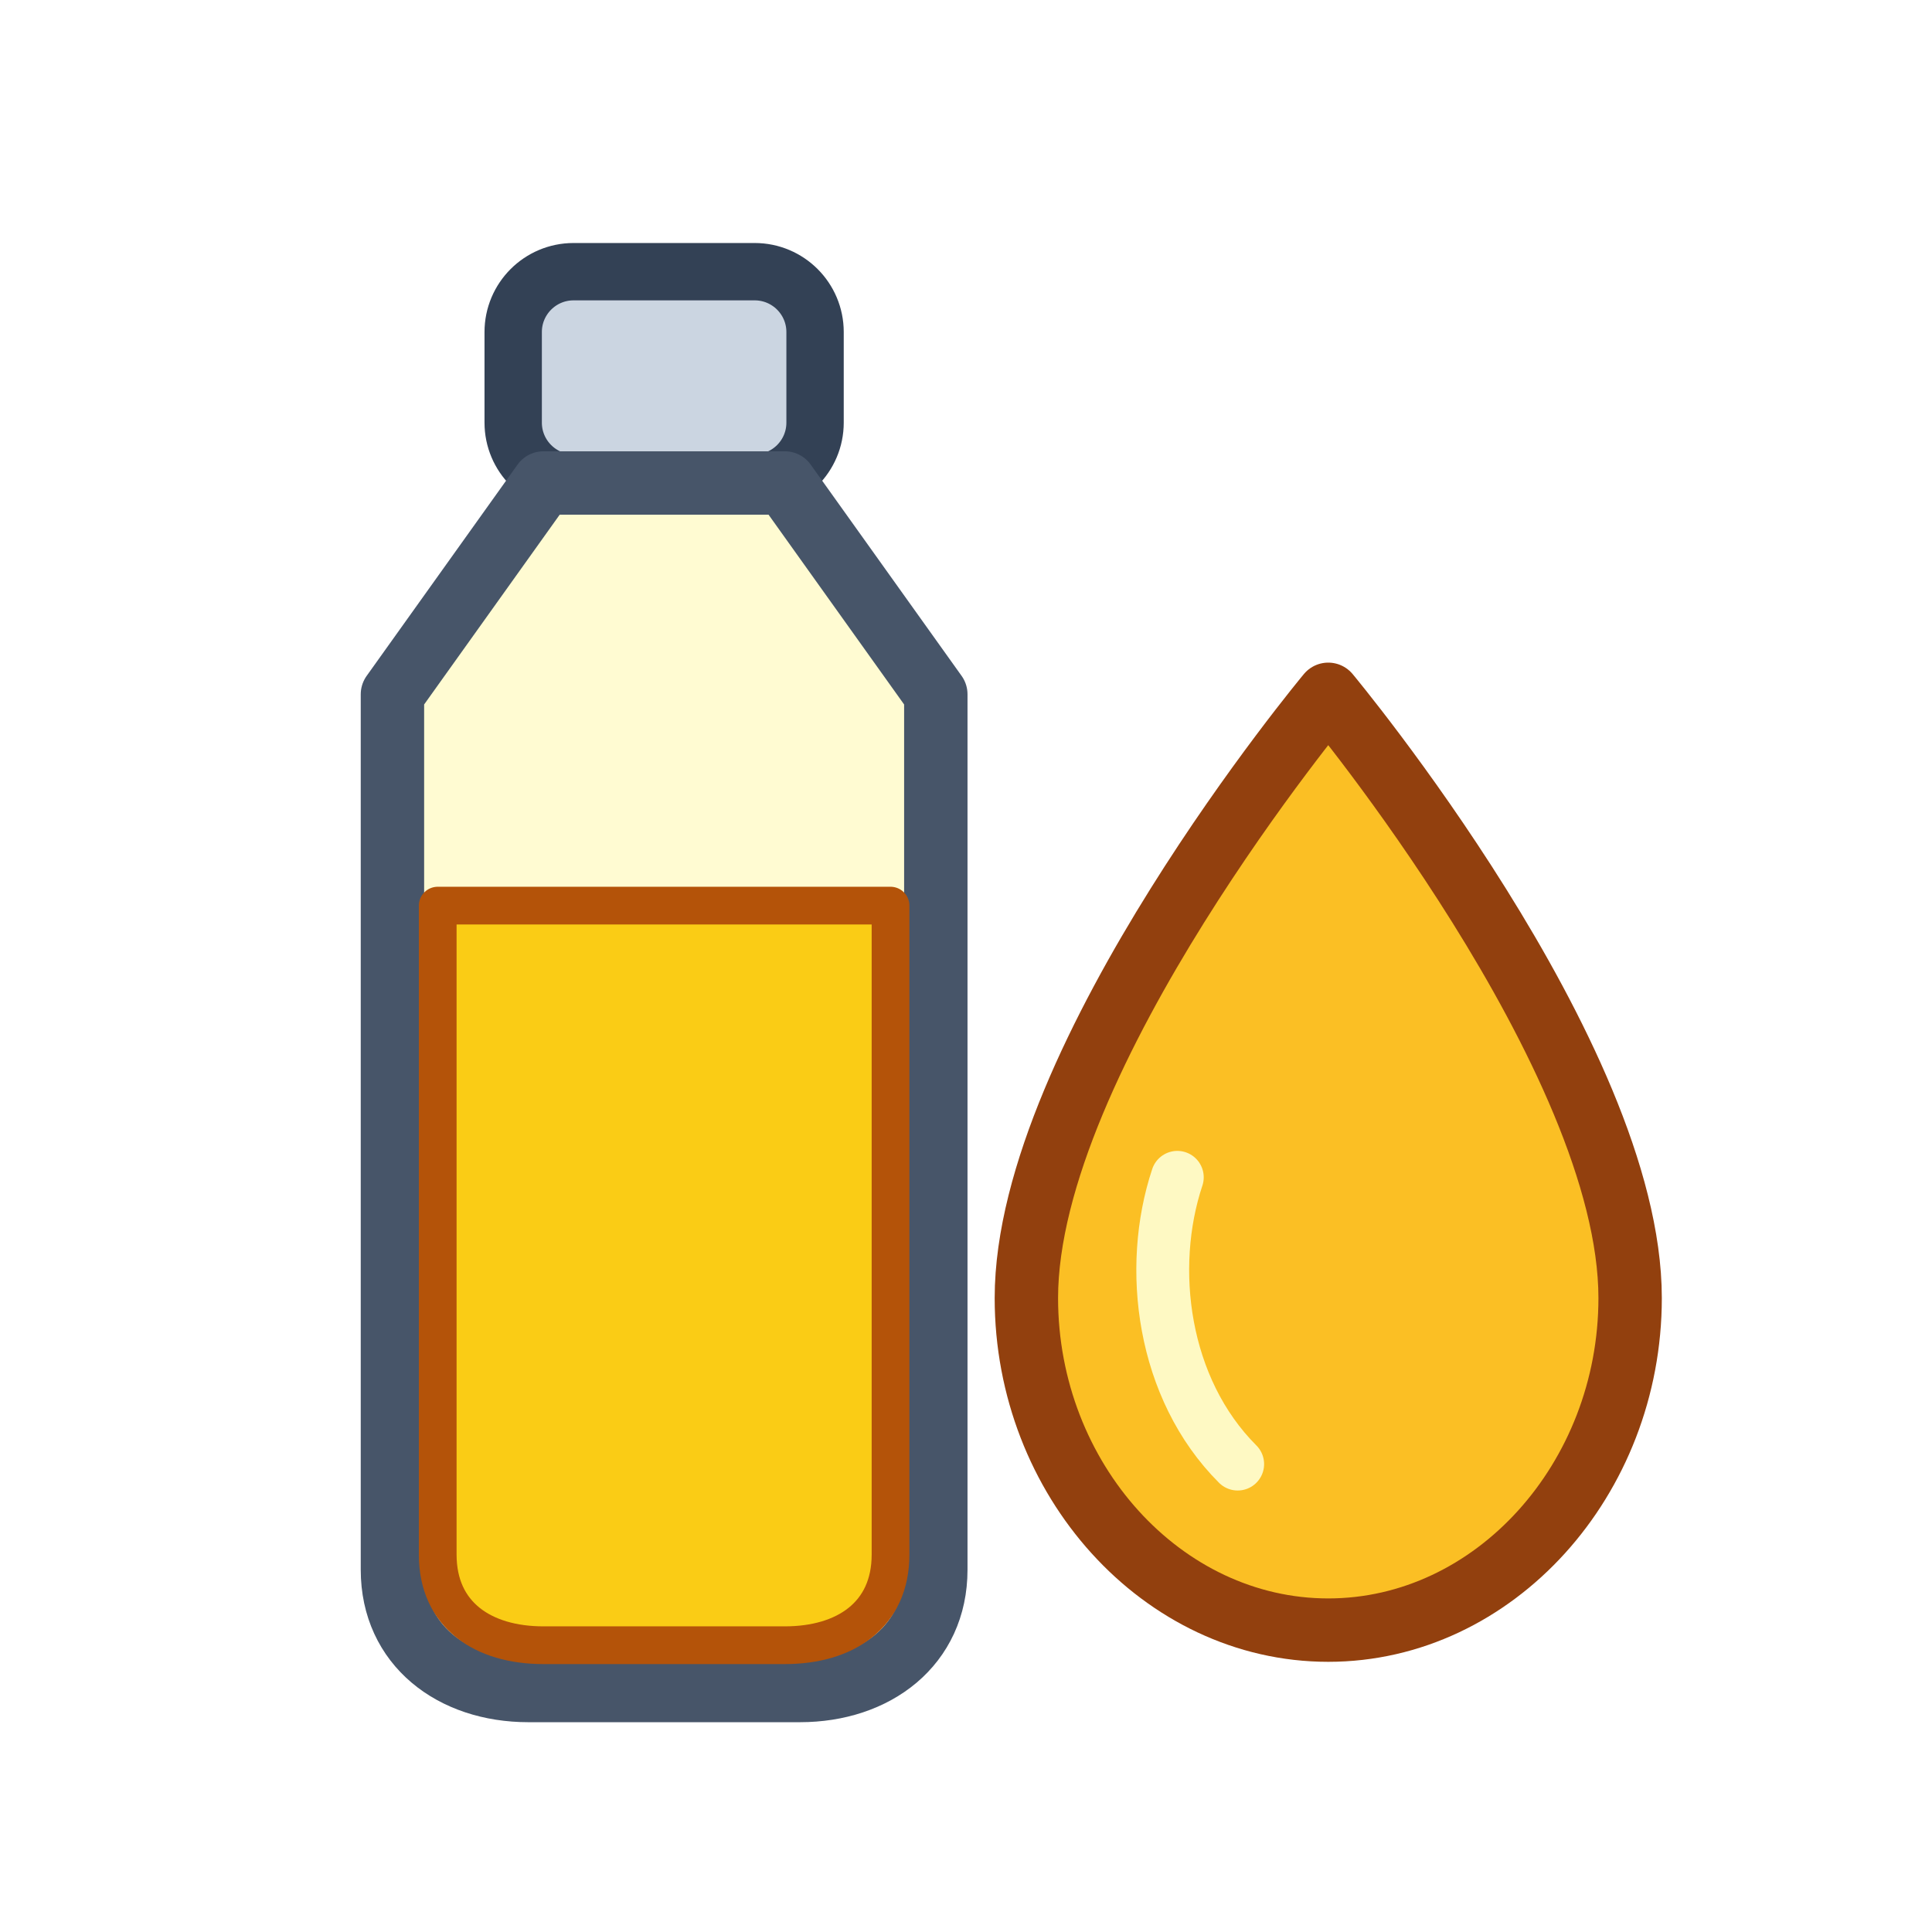
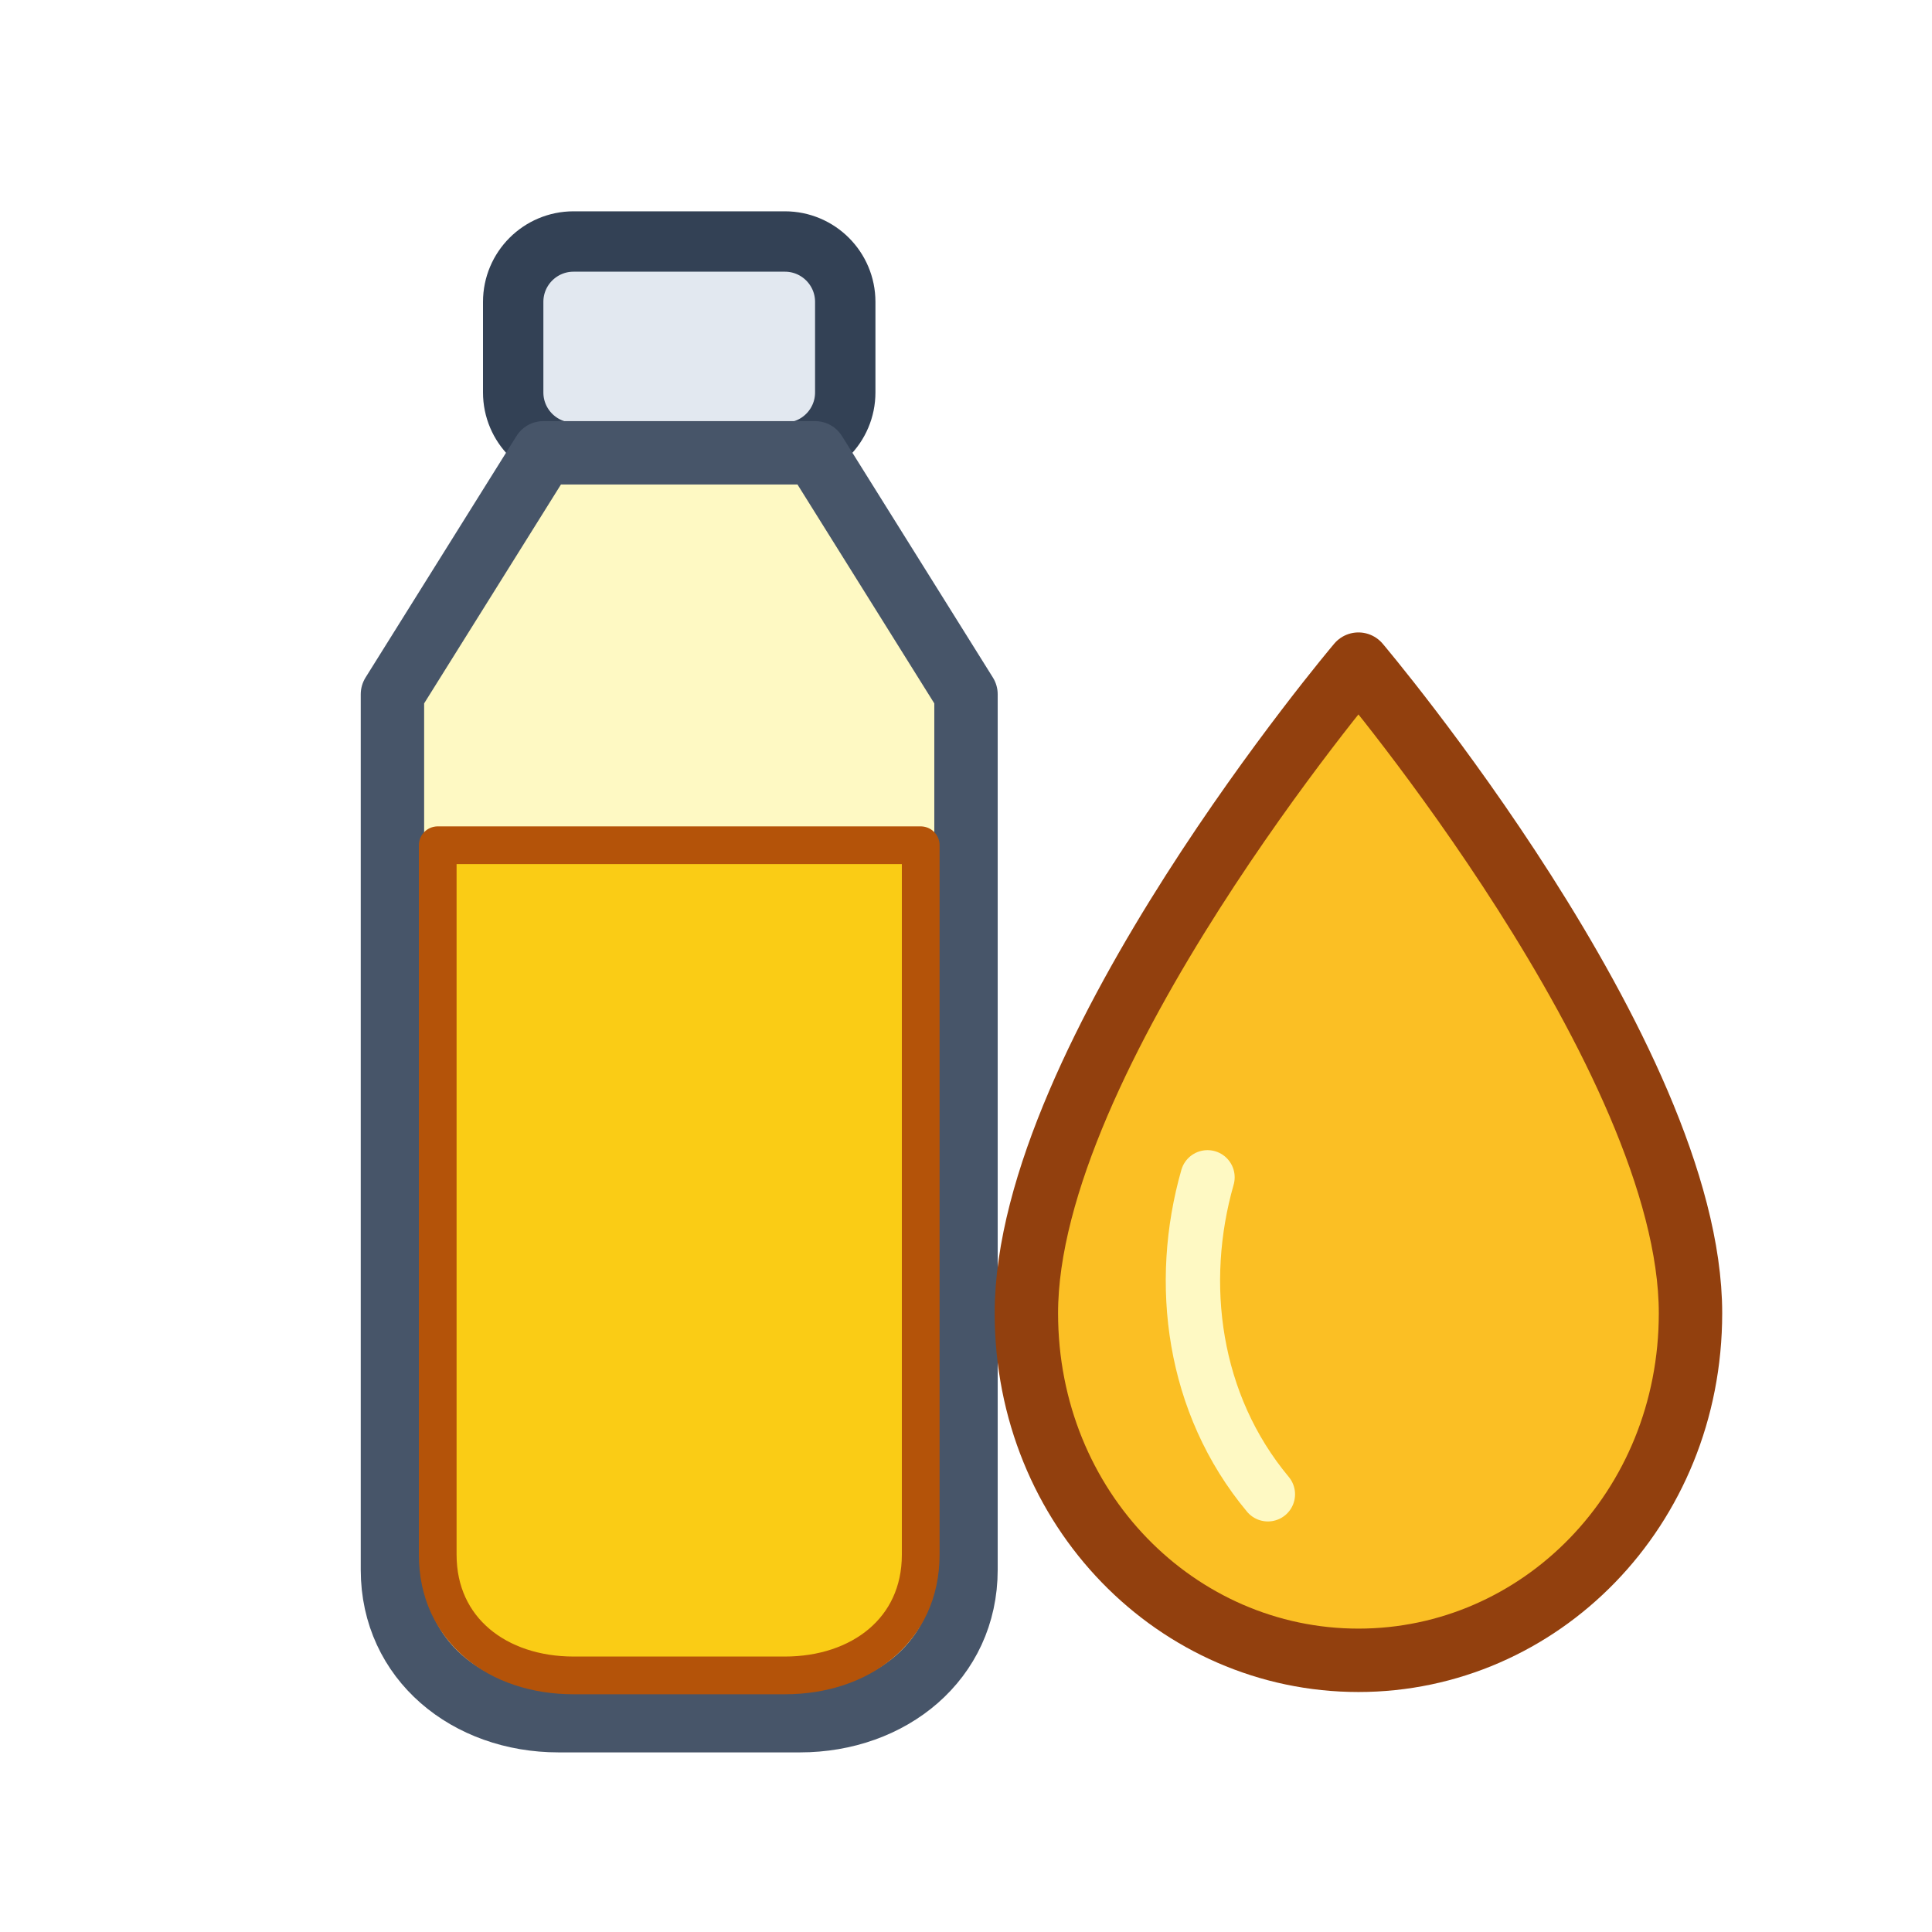
<svg xmlns="http://www.w3.org/2000/svg" viewBox="0 0 128 128" width="128" height="128">
  <g stroke-linecap="round" stroke-linejoin="round">
-     <rect x="34" y="18" width="20" height="14" rx="4" fill="#CBD5E1" stroke="#334155" stroke-width="3.8" />
-     <path d="M36 32 H52 L62 46 V104 C62 109 58 112 53 112 H35 C30 112 26 109 26 104 V46 Z" fill="#FEF9C3" fill-opacity="0.75" stroke="#475569" stroke-width="4.2" />
-     <path d="M29 60 H59 V103 C59 107 56 109 52 109 H36 C32 109 29 107 29 103 Z" fill="#FACC15" stroke="#B45309" stroke-width="2.5" />
-     <path d="M88 46 C88 46 68 70 68 86 C68 98 77 108 88 108 C99 108 108 98 108 86 C108 70 88 46 88 46 Z" fill="#FBBF24" stroke="#92400E" stroke-width="4.2" />
-     <path d="M78 78 C76 84 77 92 82 97" fill="none" stroke="#FEF9C3" stroke-width="3.5" />
+     <rect x="34" y="16" width="22" height="14" rx="4" fill="#E2E8F0" stroke="#334155" stroke-width="4" />
+     <path d="M36 30 H54 L64 46 V104 C64 110 59 114 53 114 H37 C31 114 26 110 26 104 V46 Z" fill="#FEF9C3" stroke="#475569" stroke-width="4.2" />
+     <path d="M29 56 H61 V103 C61 108 57 111 52 111 H38 C33 111 29 108 29 103 Z" fill="#FACC15" stroke="#B45309" stroke-width="2.5" />
+     <path d="M90 44 C90 44 68 70 68 87 C68 100 78 110 90 110 C102 110 112 100 112 87 C112 70 90 44 90 44 Z" fill="#FBBF24" stroke="#92400E" stroke-width="4.2" />
+     <path d="M80 78 C78 85 79 93 84 99" fill="none" stroke="#FEF9C3" stroke-width="3.6" />
  </g>
</svg>
